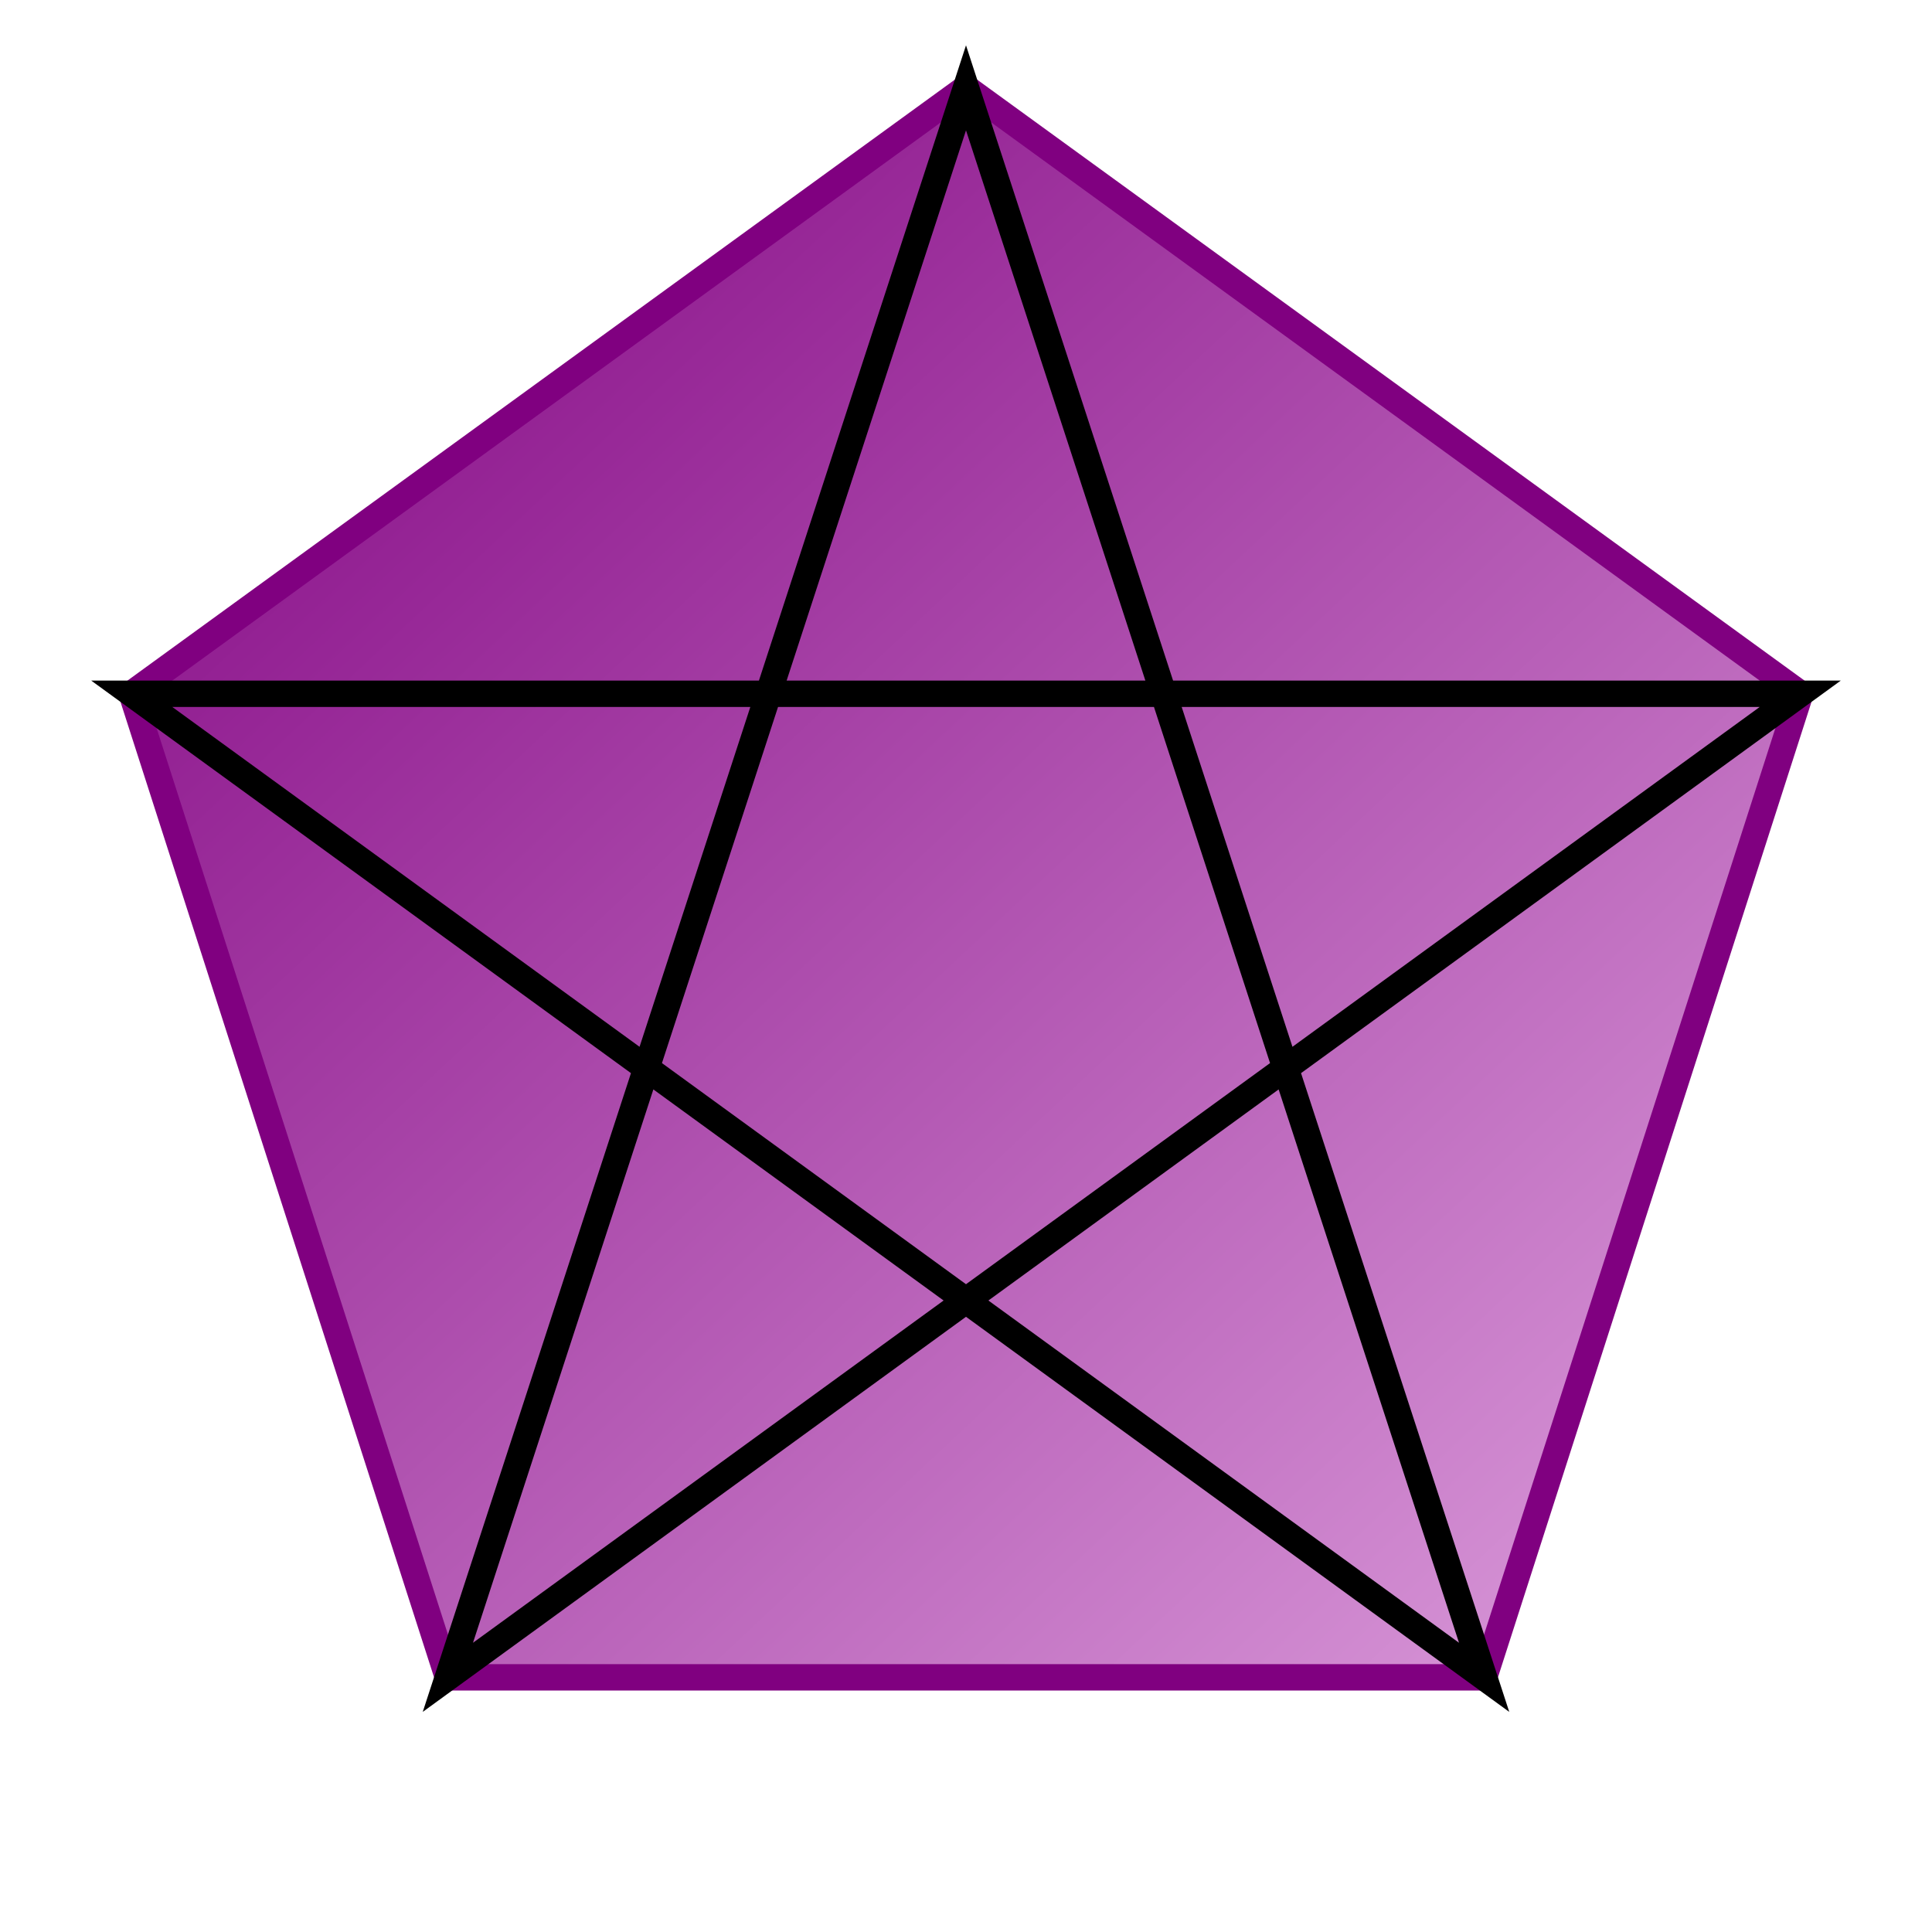
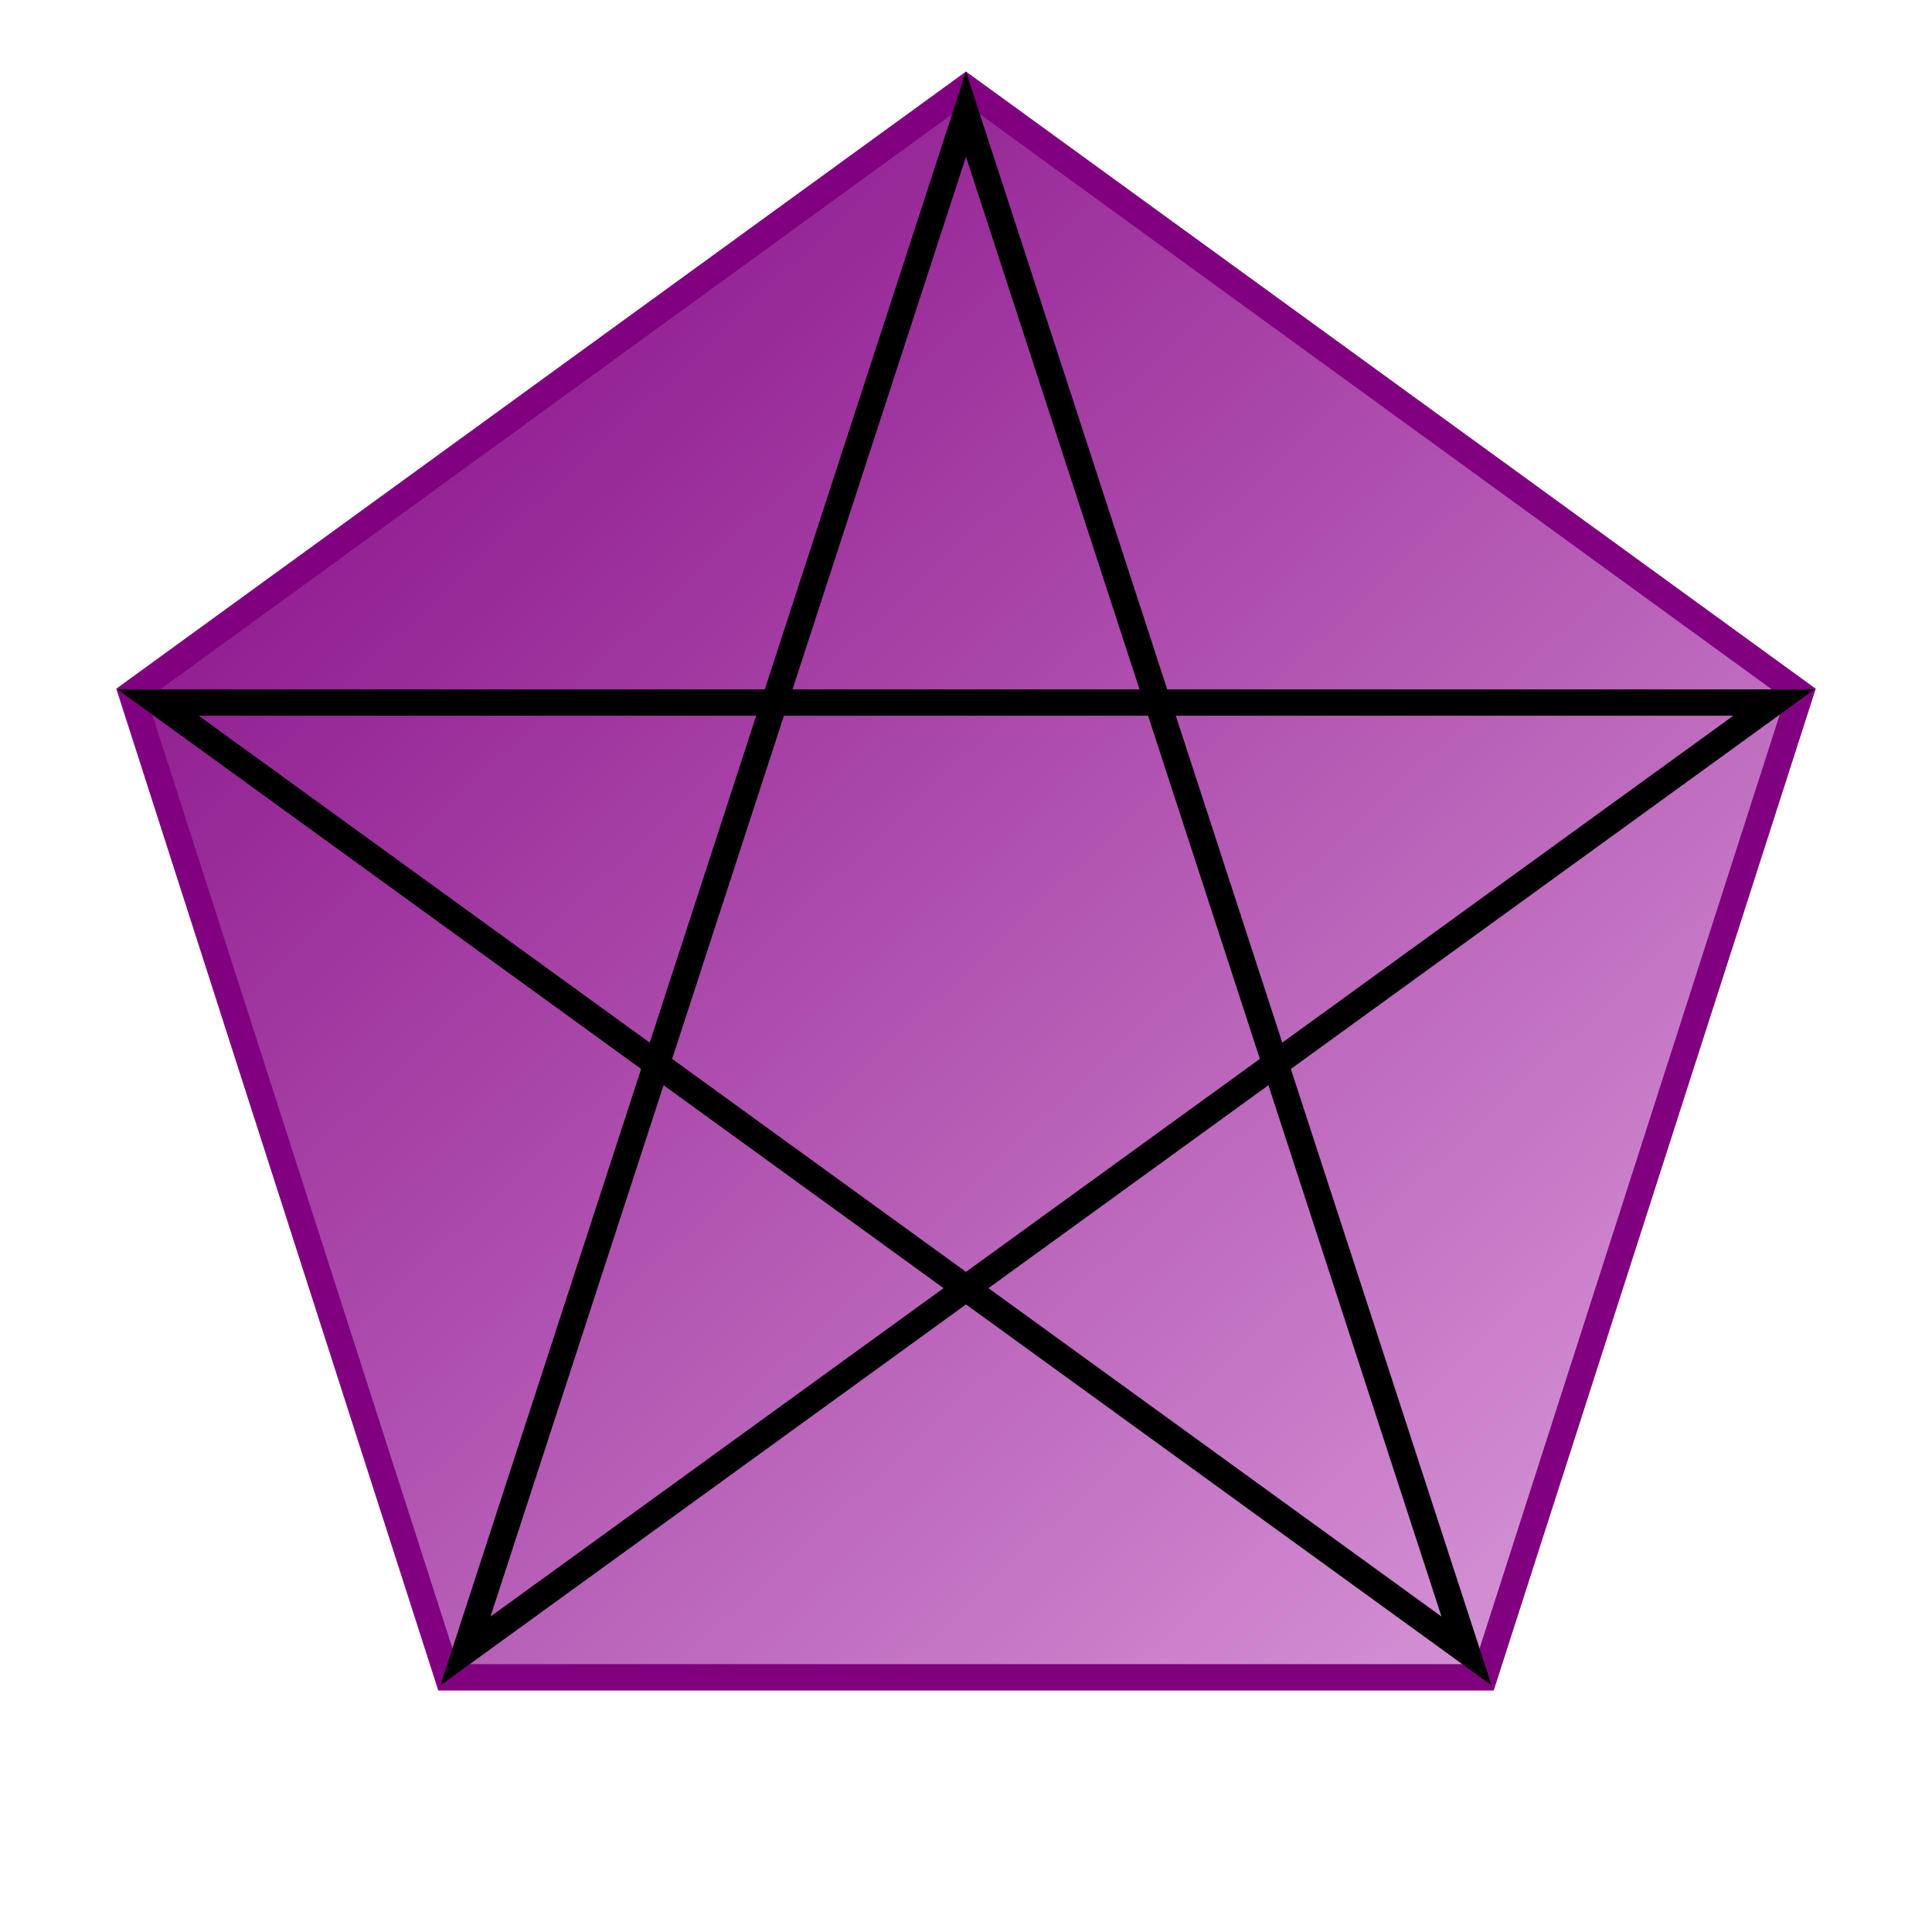
<svg xmlns="http://www.w3.org/2000/svg" width="200" height="200" viewBox="-110 -110 220 220">
  <defs>
    <linearGradient id="purpleGradient" x1="0%" y1="0%" x2="100%" y2="100%">
      <stop offset="0%" stop-color="#800080" />
      <stop offset="100%" stop-color="#DDA0DD" />
    </linearGradient>
  </defs>
  <polygon points="0,-100 95,-31 59,81 -59,81 -95,-31" fill="url(#purpleGradient)" stroke="purple" stroke-width="3" />
-   <polygon points="0,-100 59,81 -95,-31 95,-31 -59,81" fill="none" stroke="black" stroke-width="3" />
+   <polygon points="0,-97 57,78 -92,-30 92,-30 -57,78" fill="none" stroke="black" stroke-width="3" />
</svg>
